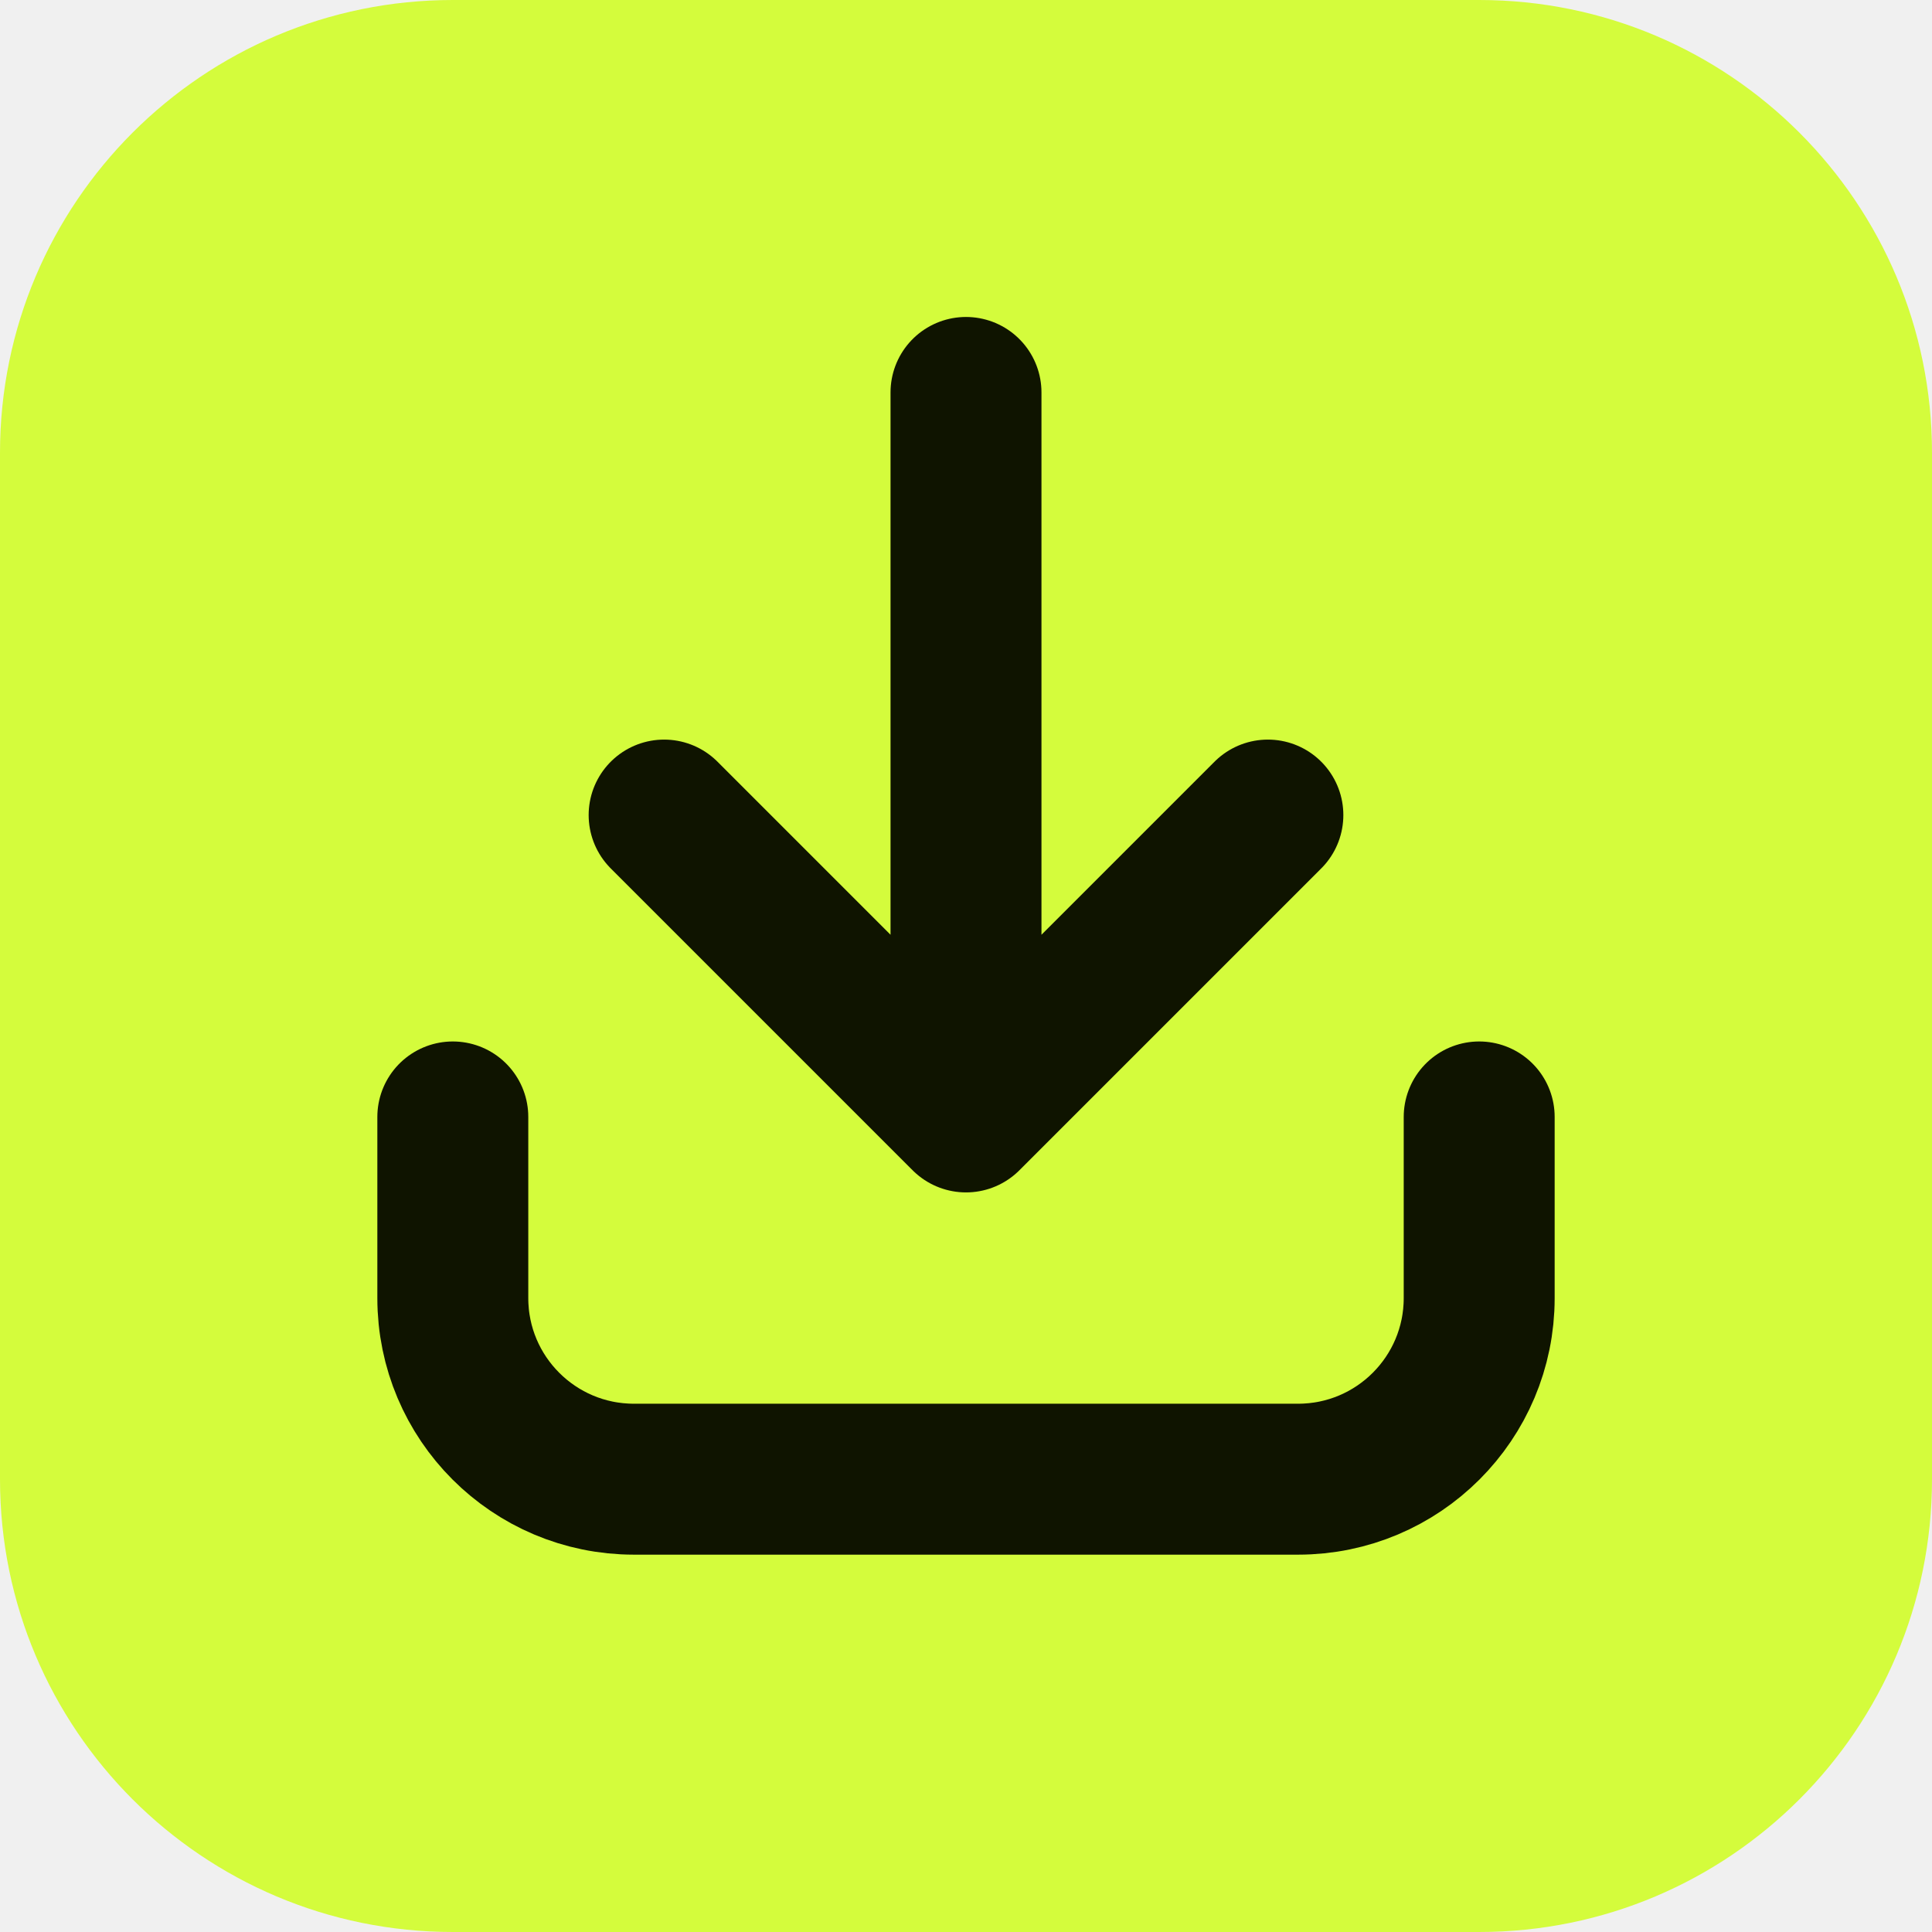
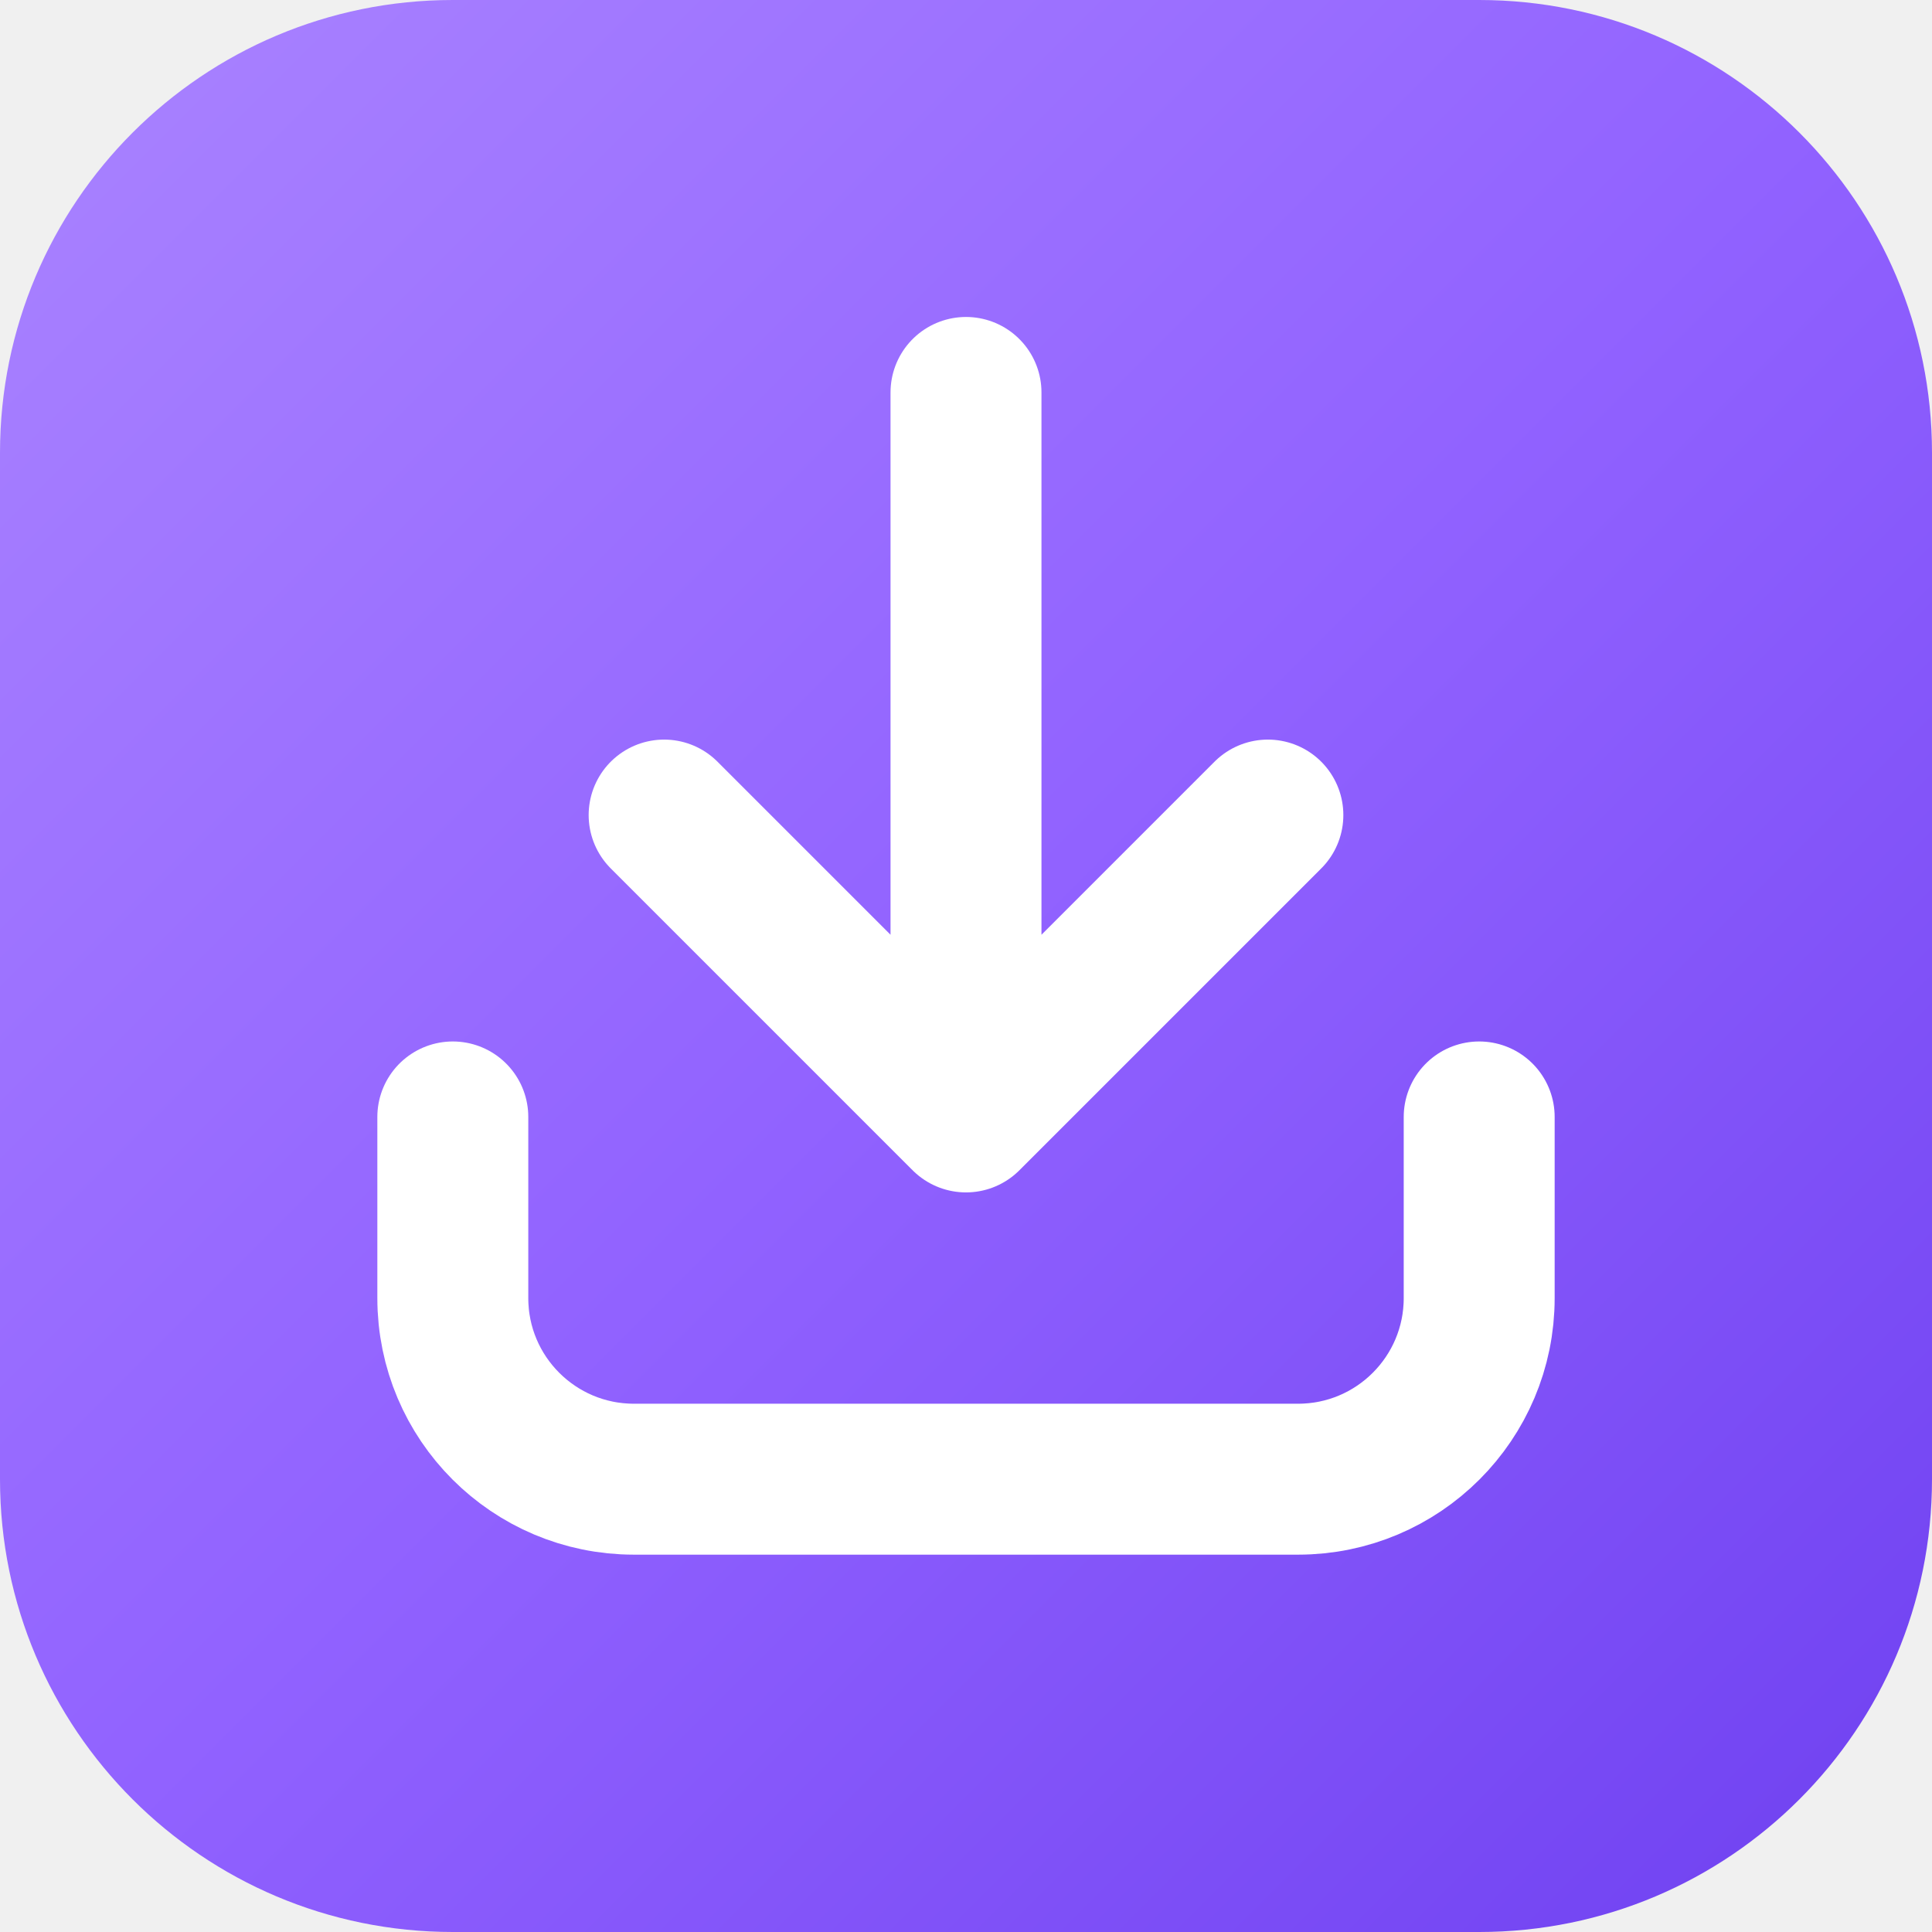
<svg xmlns="http://www.w3.org/2000/svg" viewBox="0 0 64 64">
-   <rect width="64" height="64" rx="15" fill="#d4fc3c" />
-   <g fill="none" stroke="#0f1400" stroke-width="5" stroke-linecap="round" stroke-linejoin="round">
+   <defs>
+     <linearGradient id="g" x1="0" y1="0" x2="1" y2="1">
+       <stop offset="0" stop-color="#aa84ff" />
+       <stop offset="0.5" stop-color="#9162ff" />
+       <stop offset="1" stop-color="#6e40f0" />
+     </linearGradient>
+   </defs>
+   <rect width="64" height="64" rx="15" fill="url(#g)" />
+   <g fill="none" stroke="#ffffff" stroke-width="5" stroke-linecap="round" stroke-linejoin="round">
    <path d="M32 13v24M22 27l10 10 10-10" />
    <path d="M15 37v6a6 6 0 0 0 6 6h22a6 6 0 0 0 6-6v-6" />
  </g>
</svg>
